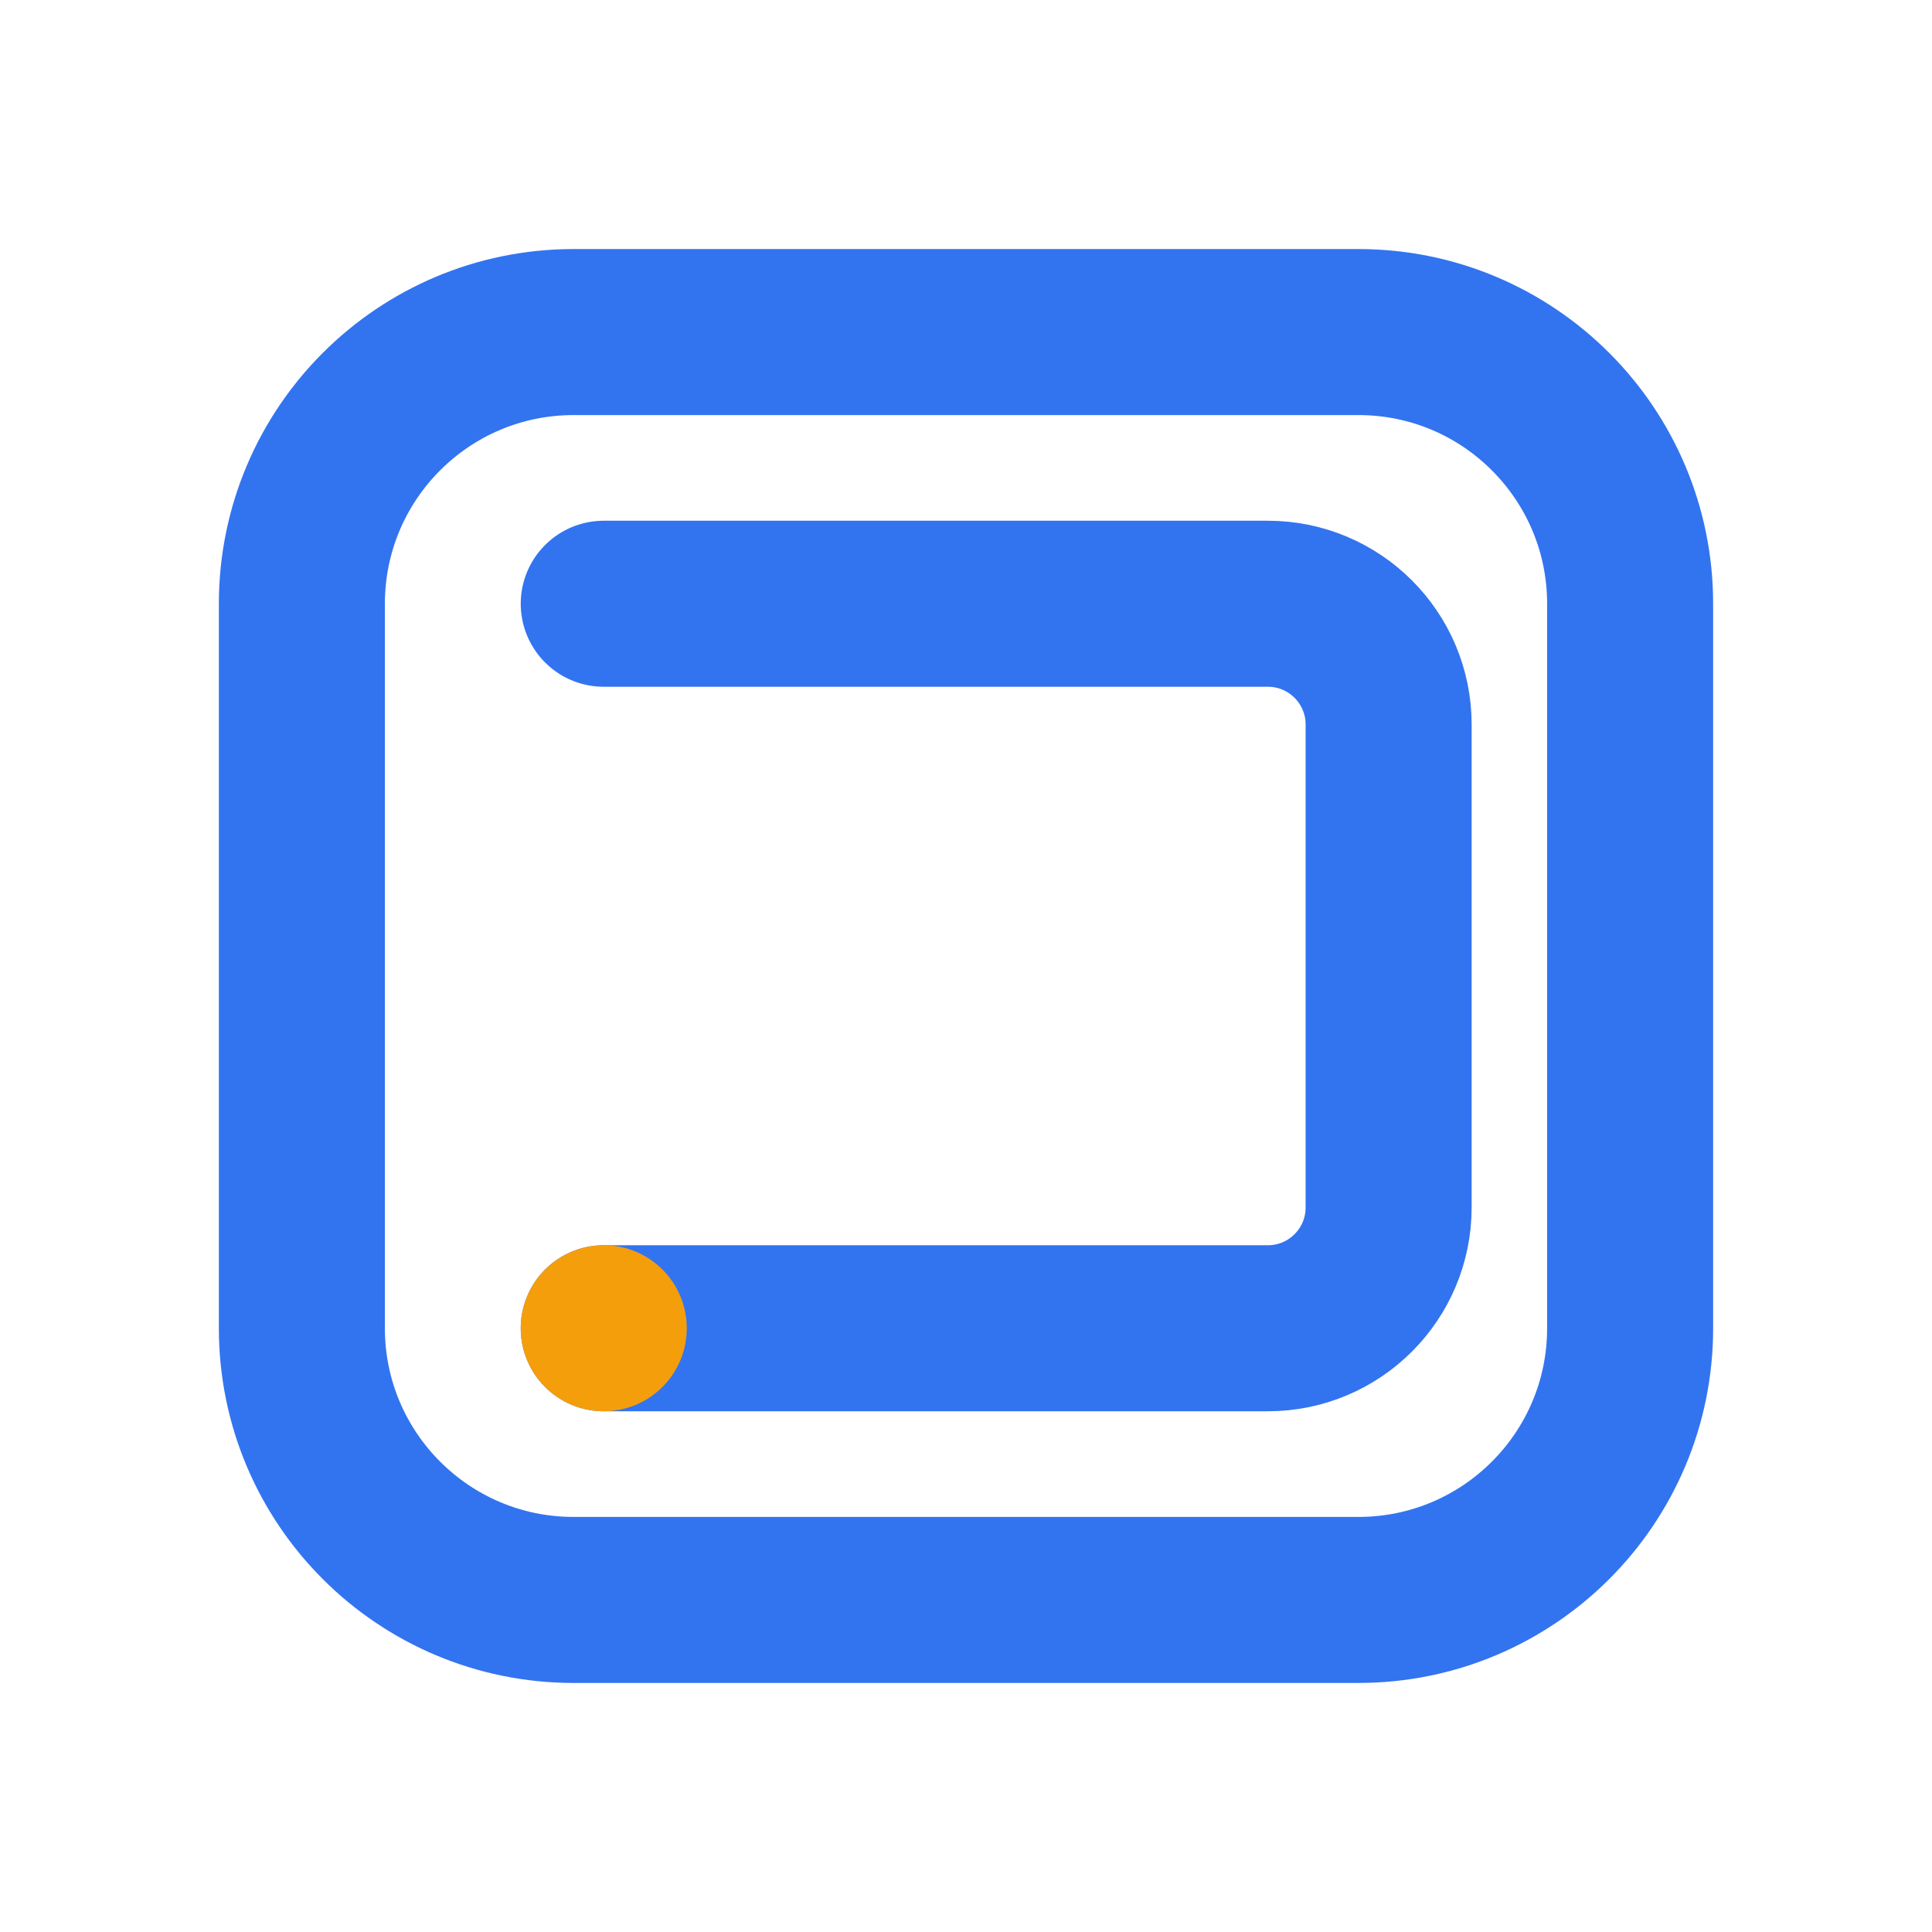
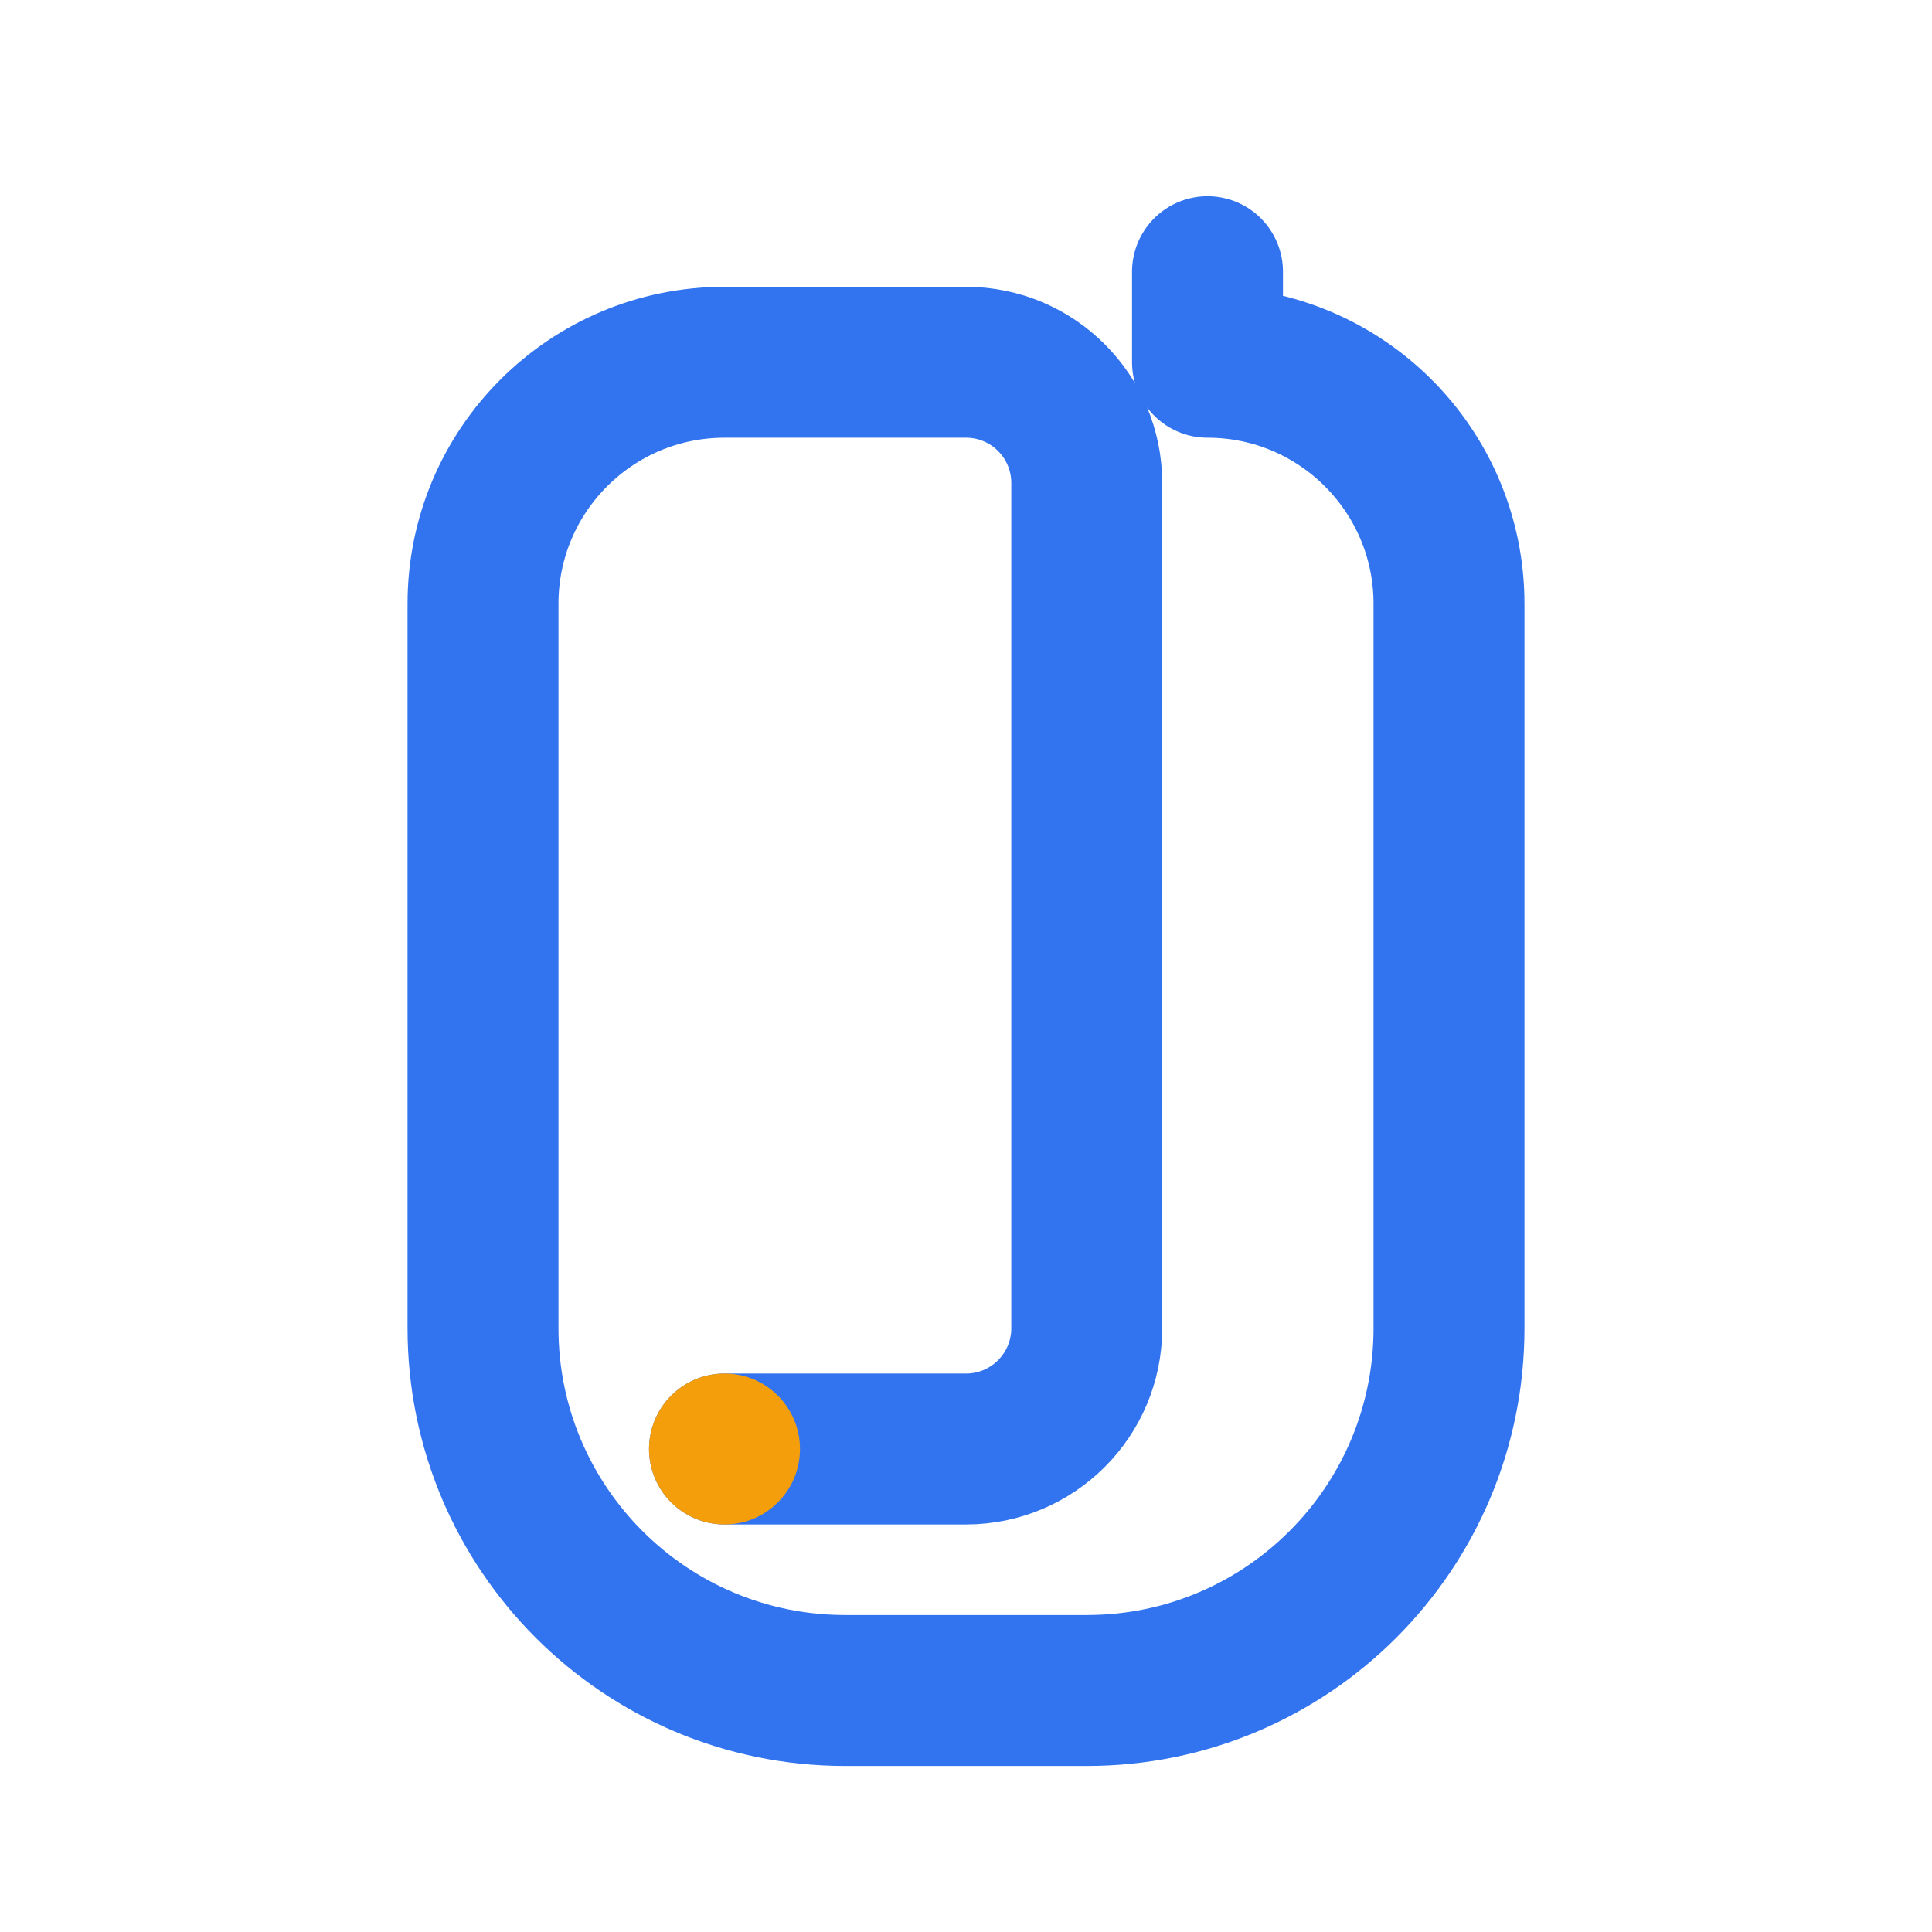
<svg xmlns="http://www.w3.org/2000/svg" width="128" height="128" viewBox="0 0 128 128" fill="none" role="img" aria-label="Paperwork Labs">
-   <rect x="20" y="22" width="88" height="84" rx="18" stroke="#3274F0" stroke-width="11" fill="none" />
-   <path d="M40 40 L84 40 A8 8 0 0 1 92 48 L92 80 A8 8 0 0 1 84 88 L40 88" stroke="#3274F0" stroke-width="11" fill="none" stroke-linecap="round" stroke-linejoin="round" />
-   <circle cx="40" cy="88" r="5.5" fill="#F59E0B" />
+   <path d="M 80 18 L 80 24 A 16 16 0 0 1 96 40 L 96 88 A 24 24 0 0 1 72 112 L 56 112 A 24 24 0 0 1 32 88 L 32 40 A 16 16 0 0 1 48 24 L 64 24 A 8 8 0 0 1 72 32 L 72 88 A 8 8 0 0 1 64 96 L 48 96" stroke="#3274F0" stroke-width="10" stroke-linecap="round" stroke-linejoin="round" fill="none" />
+   <circle cx="48" cy="96" r="5" fill="#F59E0B" />
</svg>
